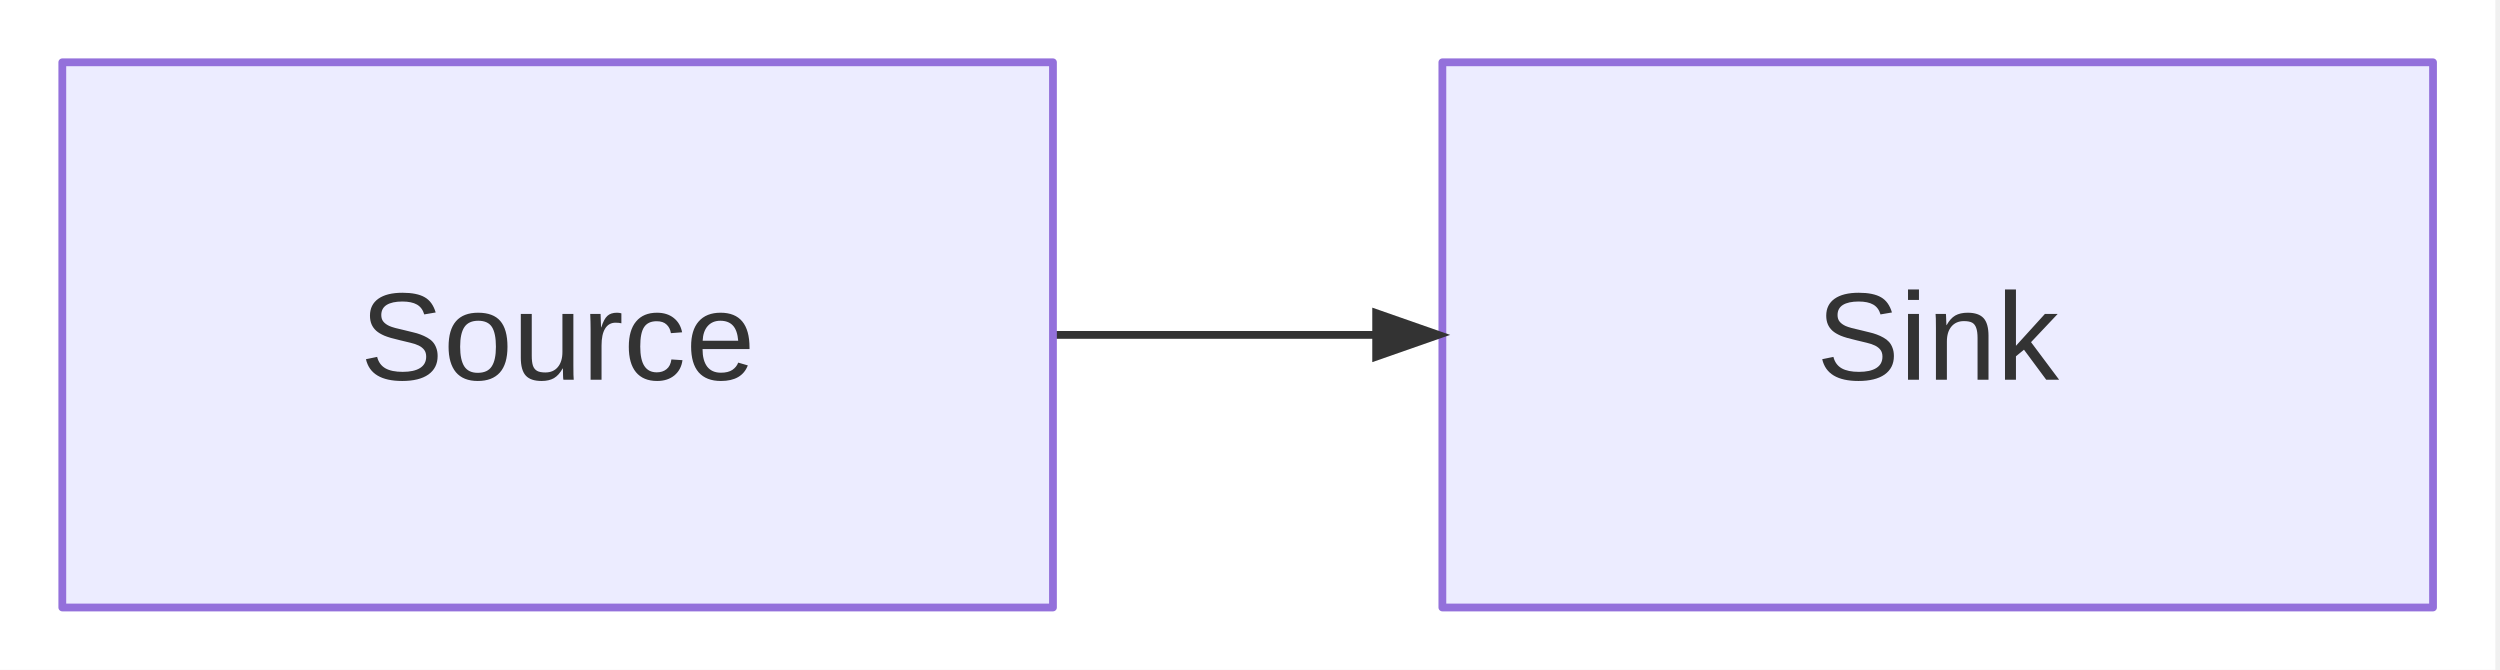
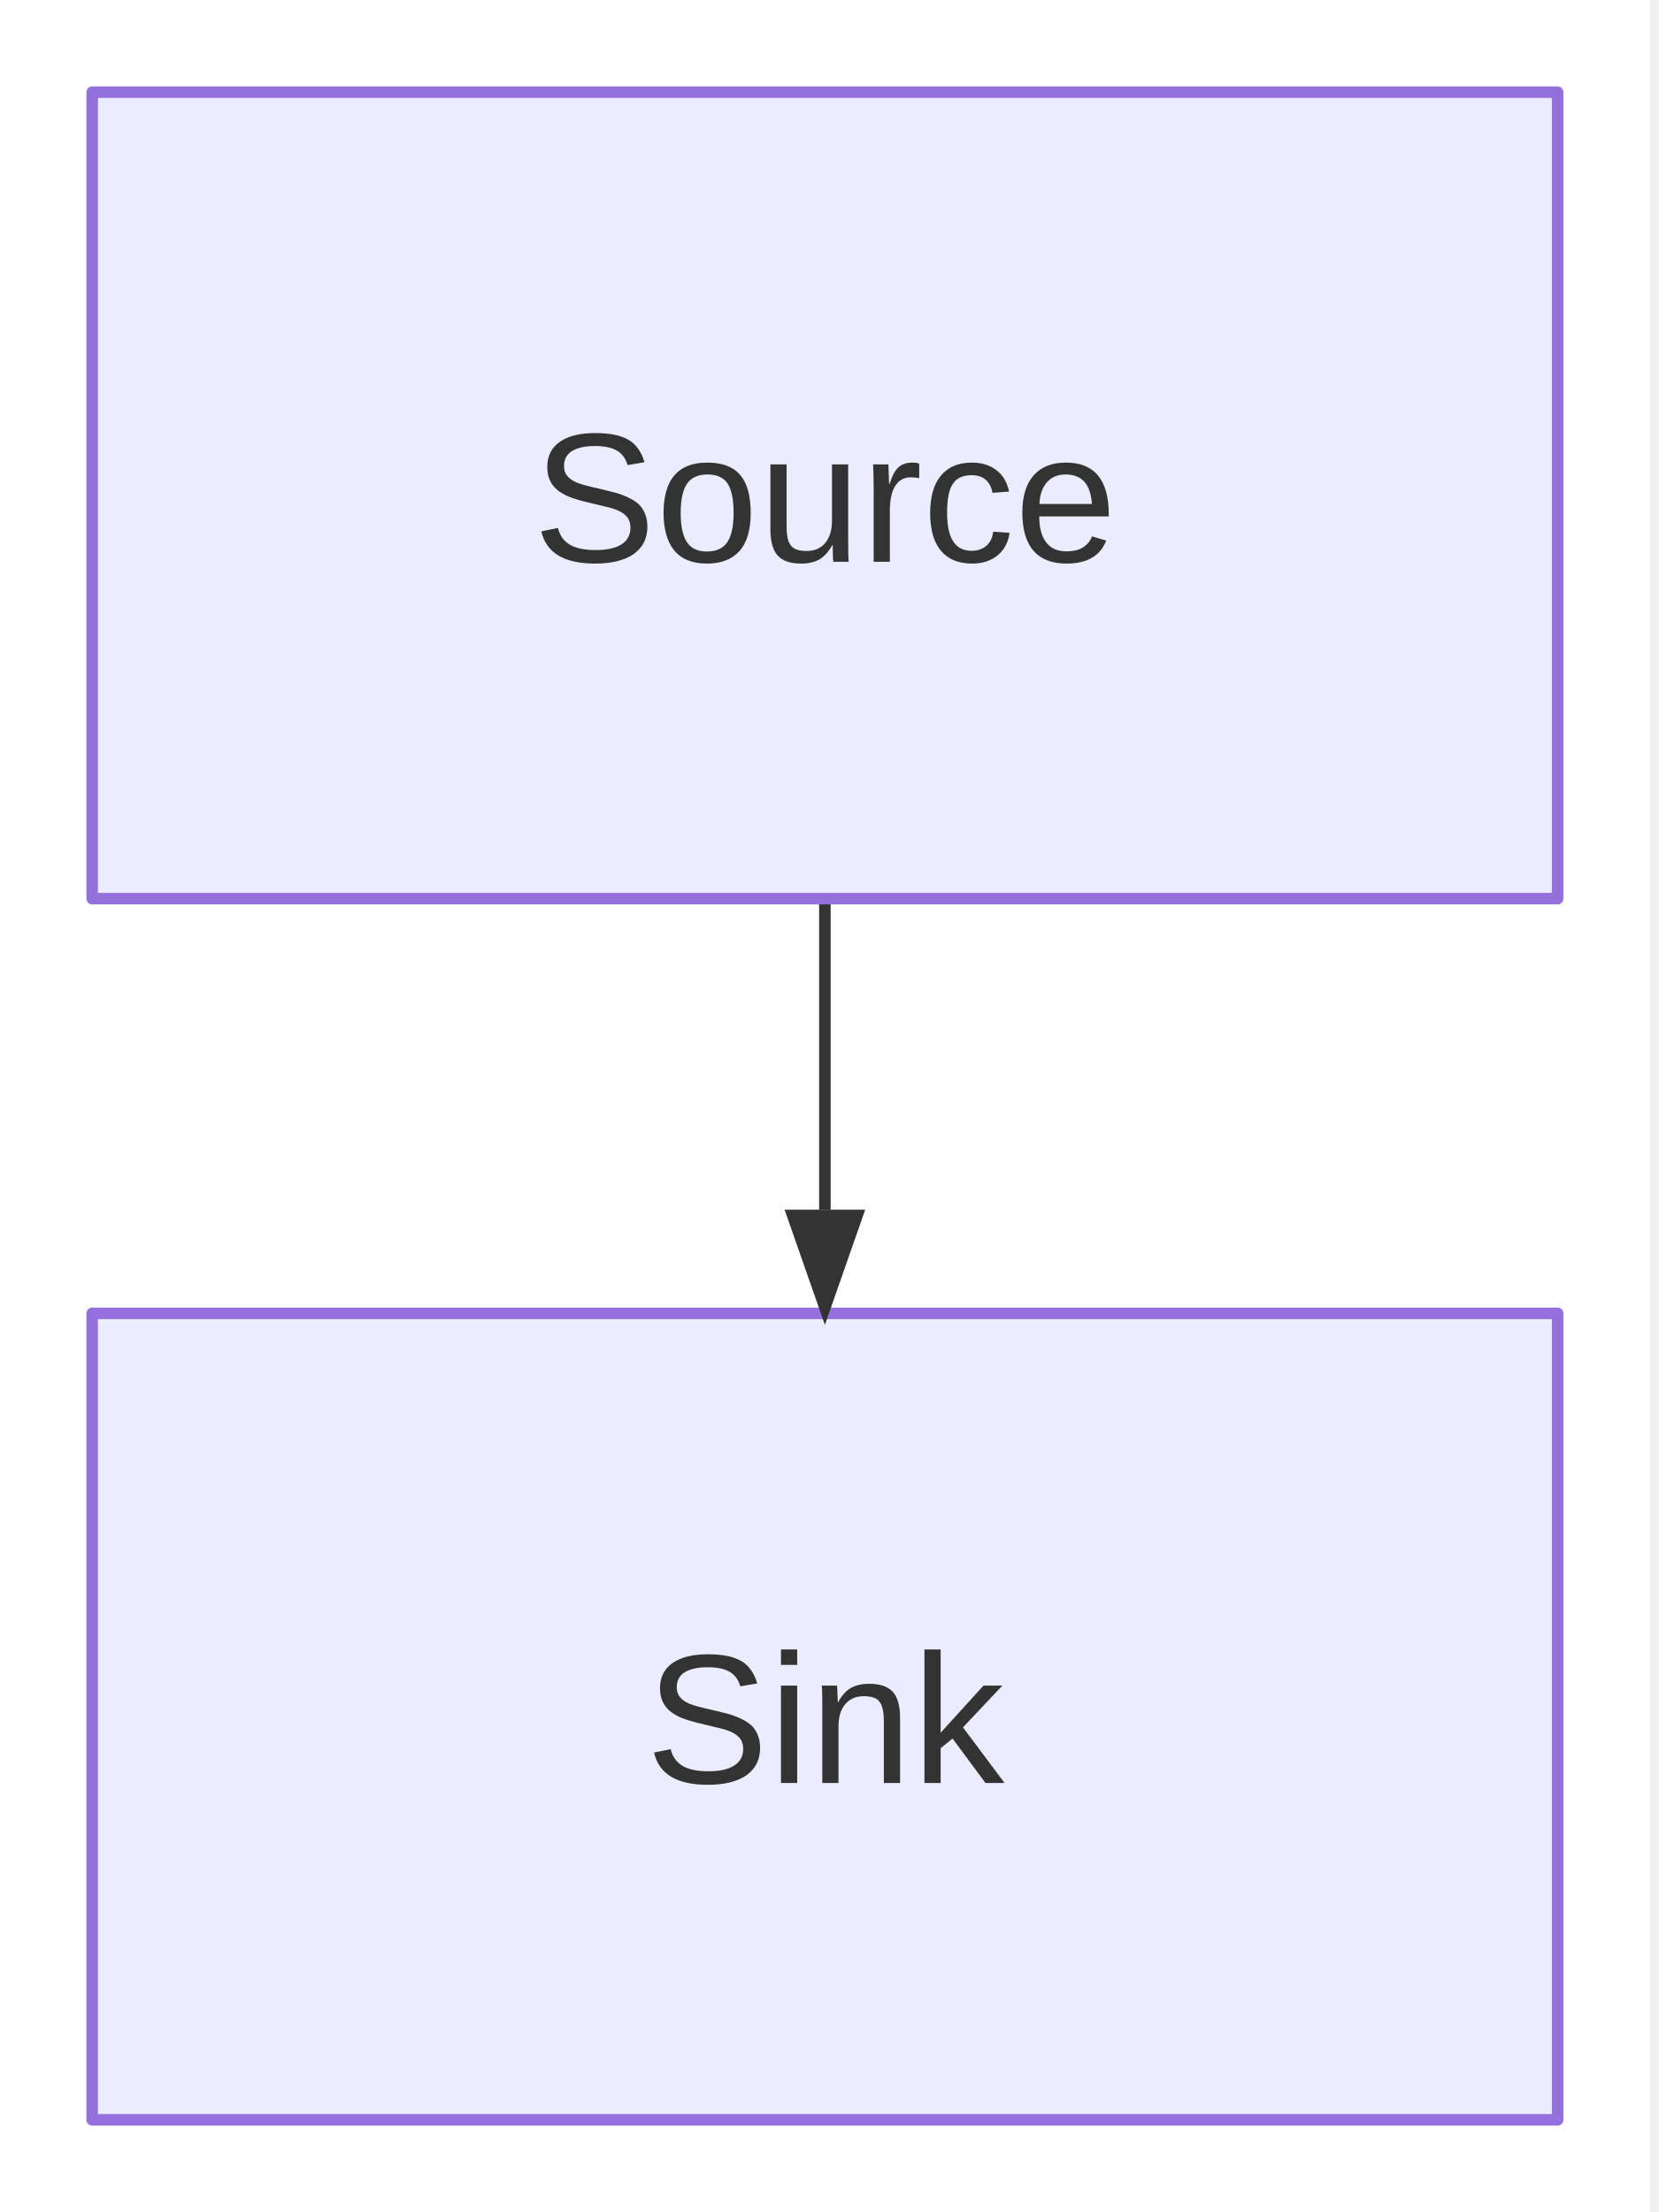
- <svg xmlns="http://www.w3.org/2000/svg" width="321" height="86" viewBox="0 0 321 86">
-   <rect x="0" y="0" width="320.4" height="86" fill="white" />
-   <path d="M135.2,43L143.2,43L185.2,43" fill="none" stroke="#333333" stroke-width="1" stroke-linejoin="round" stroke-linecap="round" data-edge-source="A" data-edge-target="B" />
+ <svg xmlns="http://www.w3.org/2000/svg" width="144" height="192" viewBox="0 0 144 192">
+   <rect x="0" y="0" width="143.2" height="192" fill="white" />
+   <line x1="71.6" y1="78" x2="71.6" y2="105" stroke="#333333" stroke-width="1" stroke-linecap="butt" data-edge-source="A" data-edge-target="B" />
  <path d="M8,8 H135.2 V78 H8 Z" fill="#ECECFF" stroke="#9370DB" stroke-width="1" stroke-linejoin="round" stroke-linecap="round" />
-   <path d="M185.2,8 H312.4 V78 H185.2 Z" fill="#ECECFF" stroke="#9370DB" stroke-width="1" stroke-linejoin="round" stroke-linecap="round" />
-   <polygon points="186.2,43 176.2,46.5 176.2,39.5" fill="#333333" stroke="none" />
+   <path d="M8,114 H135.2 V184 H8 Z" fill="#ECECFF" stroke="#9370DB" stroke-width="1" stroke-linejoin="round" stroke-linecap="round" />
+   <polygon points="71.6,115 68.1,105 75.1,105" fill="#333333" stroke="none" />
  <text x="71.6" y="48.76" text-anchor="middle" fill="#333" font-family="&quot;trebuchet ms&quot;, verdana, arial, sans-serif" font-size="16" font-weight="normal">Source</text>
-   <text x="248.8" y="48.76" text-anchor="middle" fill="#333" font-family="&quot;trebuchet ms&quot;, verdana, arial, sans-serif" font-size="16" font-weight="normal">Sink</text>
+   <text x="71.6" y="154.76" text-anchor="middle" fill="#333" font-family="&quot;trebuchet ms&quot;, verdana, arial, sans-serif" font-size="16" font-weight="normal">Sink</text>
</svg>
